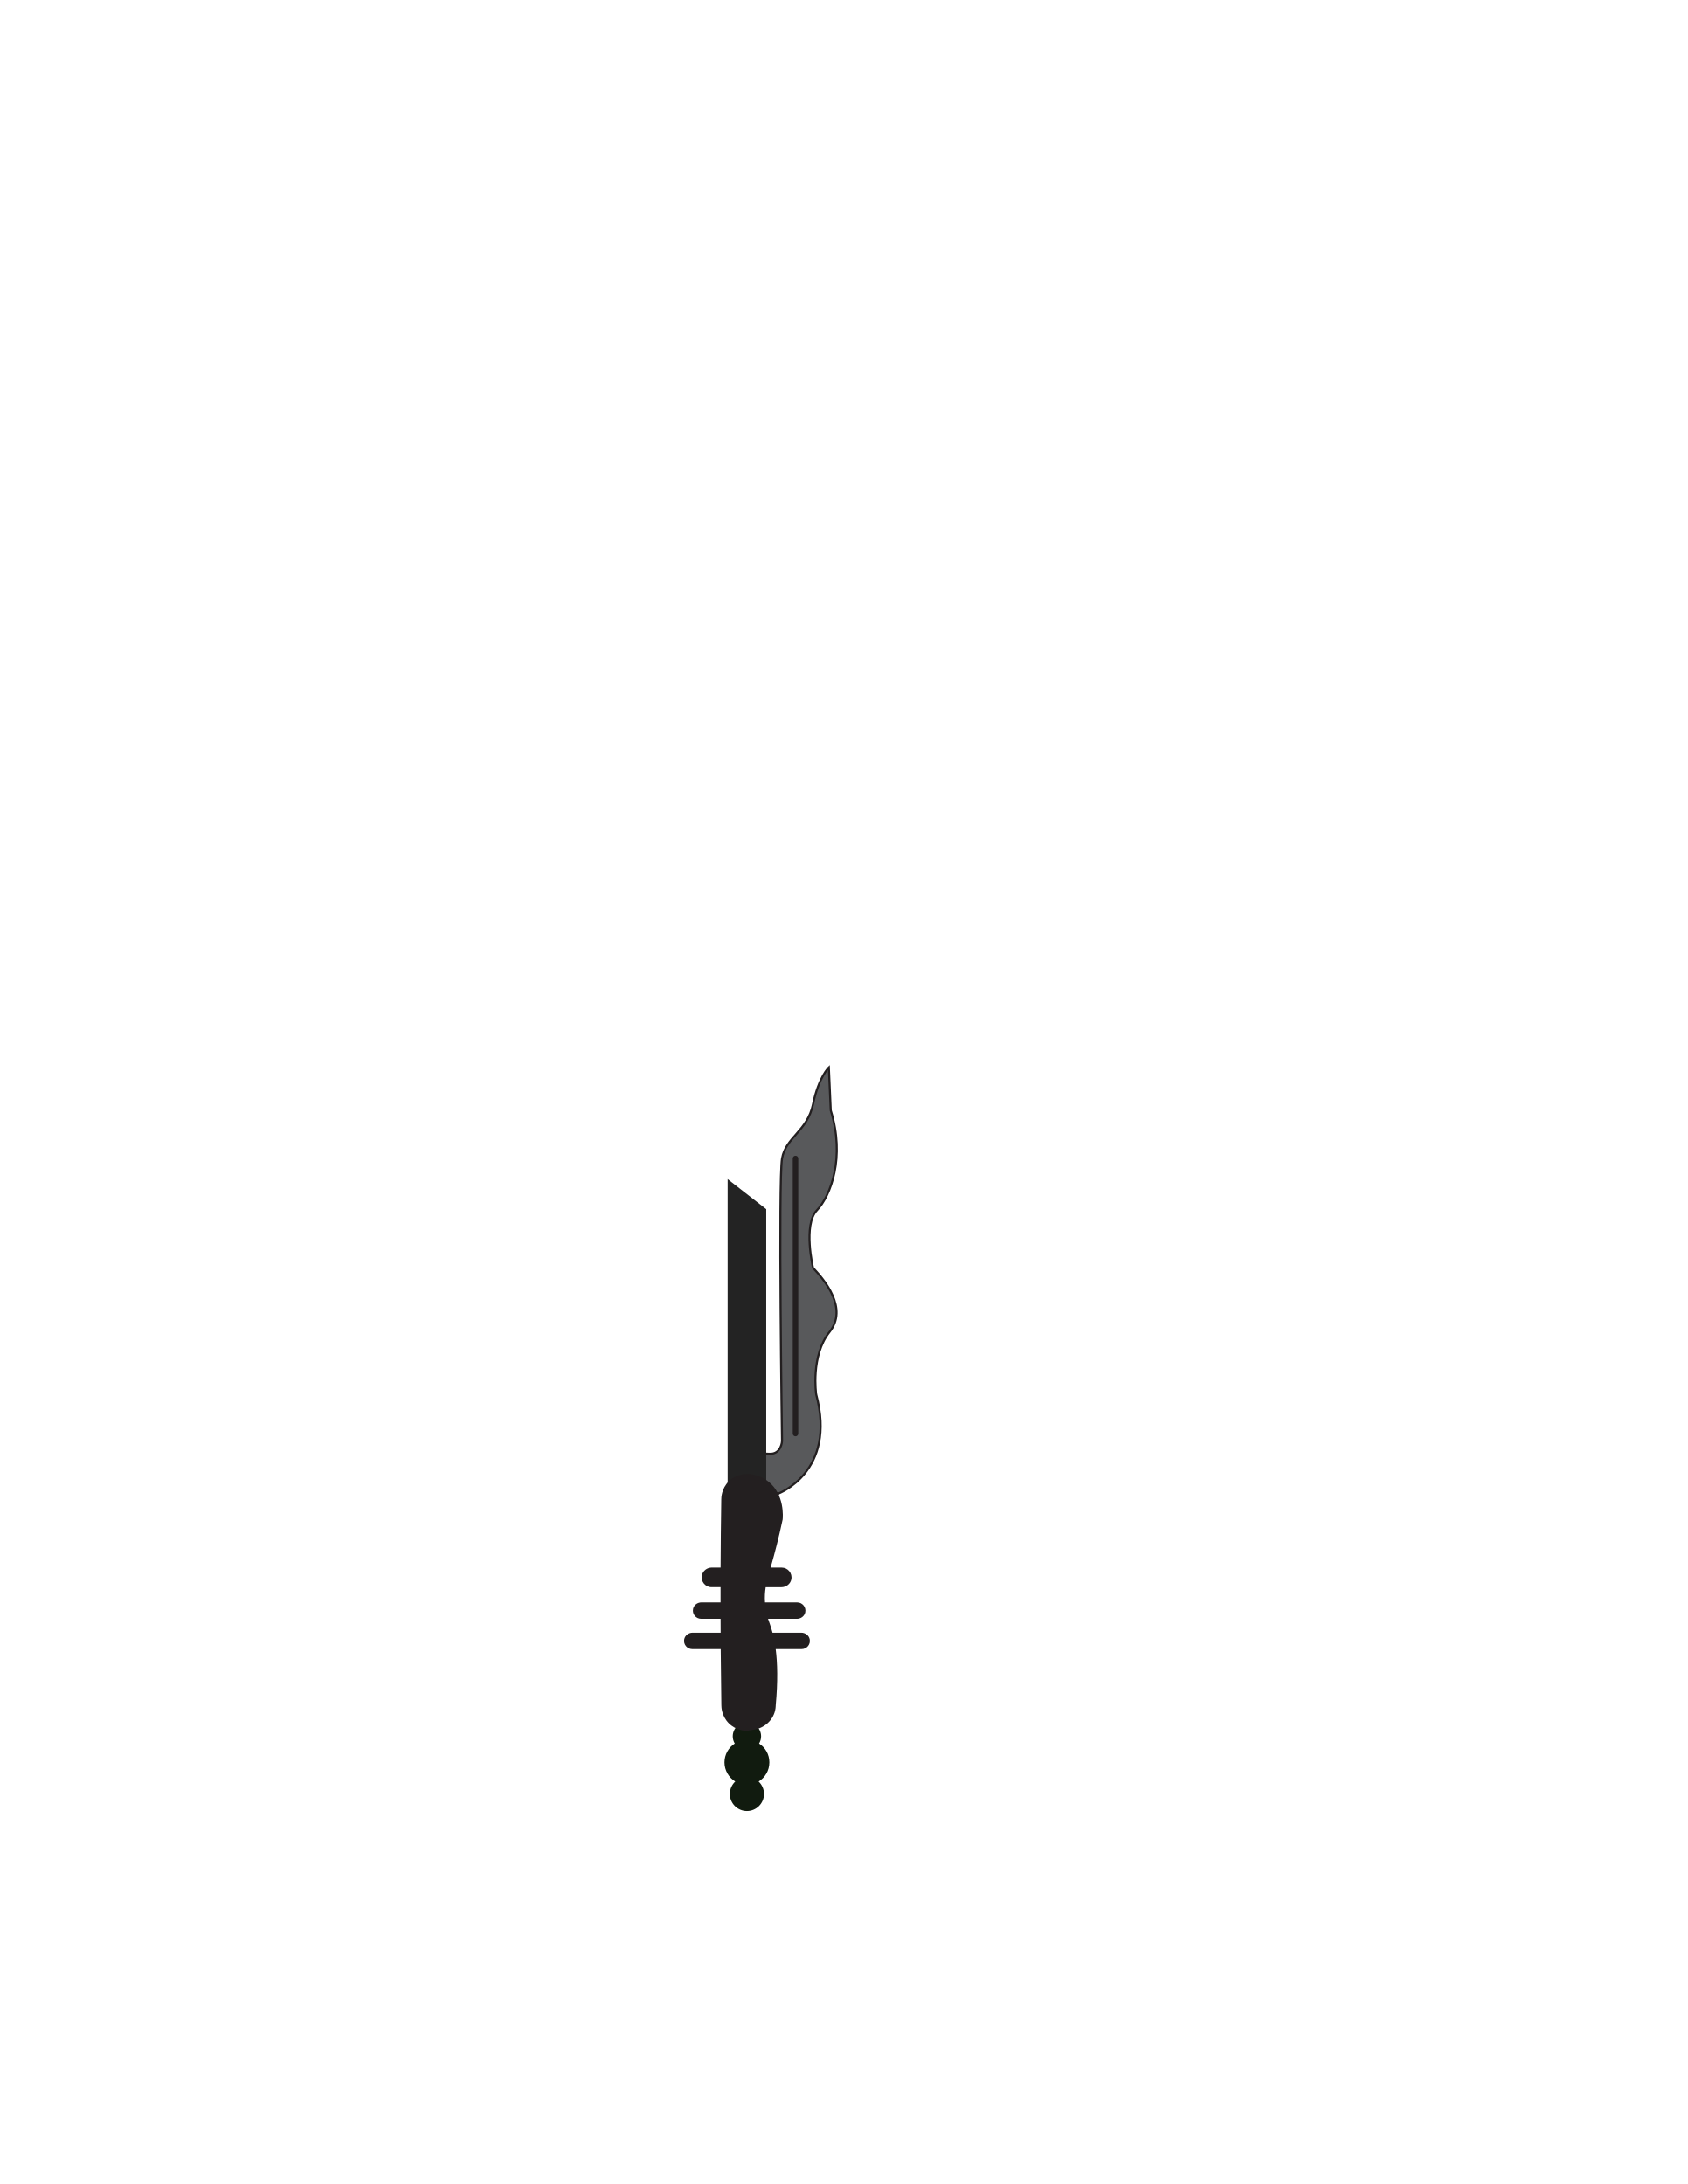
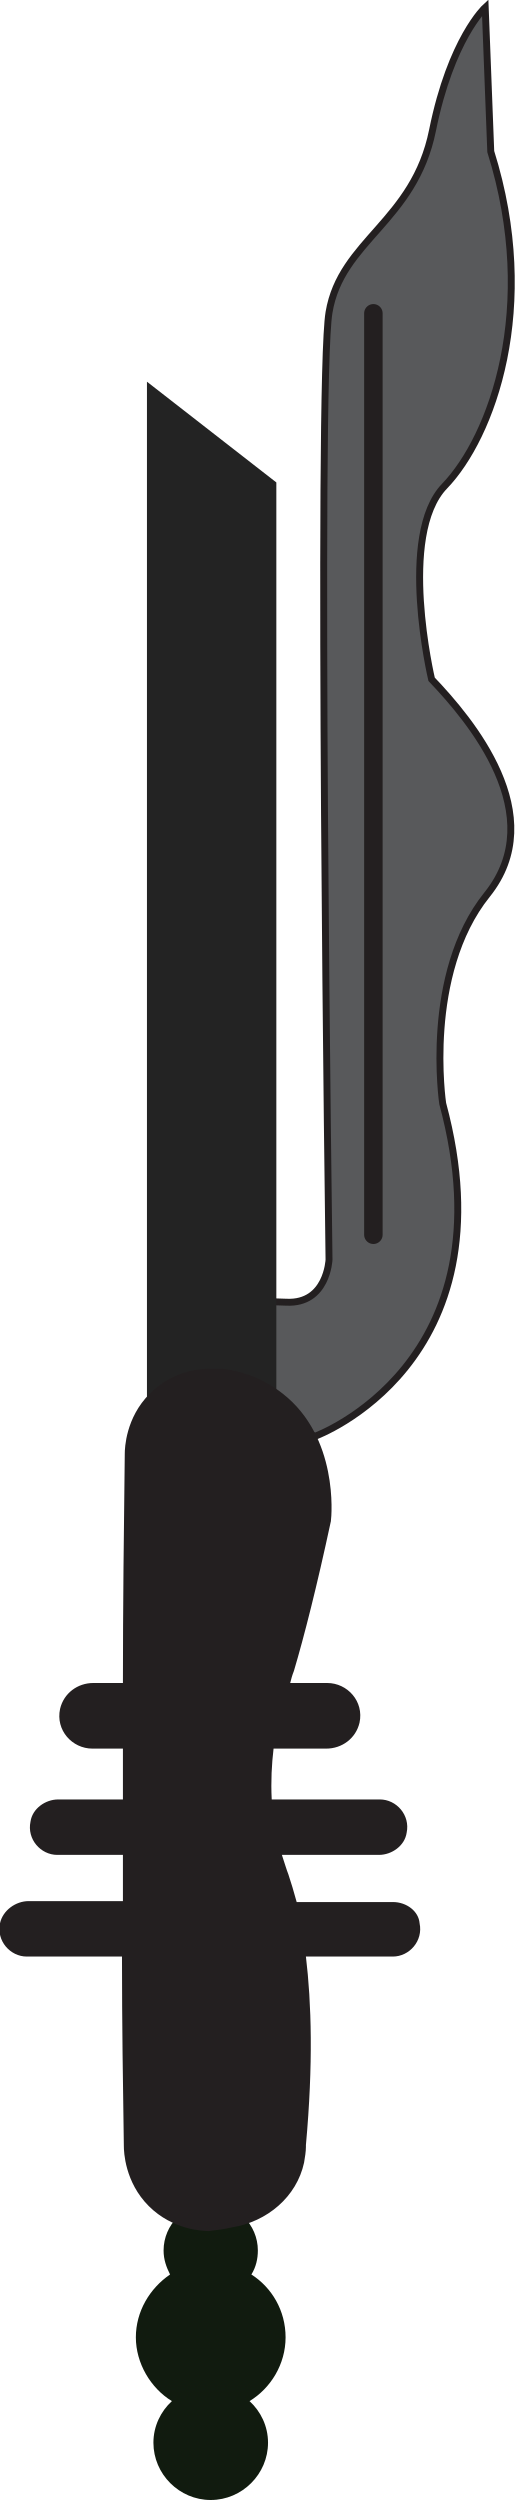
- <svg xmlns="http://www.w3.org/2000/svg" id="Layer_2" data-name="Layer 2" viewBox="0 0 612 792">
-   <defs>
-     <style>
-       .cls-1 {
-         stroke-linecap: round;
-         stroke-width: 2px;
+ <svg xmlns="http://www.w3.org/2000/svg" version="1.1" id="sword" x="0px" y="0px" viewBox="0 0 55.8 270.5" style="enable-background:new 0 0 55.8 270.5;" xml:space="preserve">
+   <style type="text/css">
+ 	.st0{fill:#111B0F;}
+ 	.st1{fill:#58595B;stroke:#231F20;stroke-width:0.75;stroke-miterlimit:10;}
+ 	.st2{fill:none;stroke:#231F20;stroke-width:2;stroke-linecap:round;stroke-miterlimit:10;}
+ 	.st3{fill:#232323;}
+ 	.st4{fill:#231F20;}
+ 
+       #sword:hover {
+         animation: all 0.5s ease;
+         transform-origin: center;
      }

-       .cls-1, .cls-2 {
-         fill: #58595b;
-         stroke: #231f20;
-         stroke-miterlimit: 10;
-       }
- 
-       .cls-3 {
-         fill: #232323;
-       }
- 
-       .cls-3, .cls-4, .cls-5 {
-         stroke-width: 0px;
-       }
- 
-       .cls-4 {
-         fill: #111b0f;
-       }
- 
-       .cls-5 {
-         fill: #231f20;
-       }
- 
-       .cls-2 {
-         stroke-width: .75px;
+       #sword:hover .st4{
+         fill: blue;
      }
    </style>
-   </defs>
+   <defs>
+ 	</defs>
  <g id="SWORD">
-     <path class="cls-4" d="M275.07,646.05c2.34-1.43,3.9-4,3.9-6.94s-1.49-5.39-3.73-6.84c.45-.77.73-1.65.73-2.6,0-2.84-2.3-5.14-5.14-5.14s-5.14,2.3-5.14,5.14c0,.95.28,1.84.73,2.6-2.24,1.45-3.73,3.97-3.73,6.84s1.56,5.51,3.9,6.94c-1.2,1.13-1.95,2.73-1.95,4.5,0,3.42,2.77,6.19,6.19,6.19s6.19-2.77,6.19-6.19c0-1.78-.75-3.38-1.95-4.5Z" />
-     <path class="cls-2" d="M282.14,541.66s21.37-7.82,13.8-36.02c0,0-2.06-13.99,4.82-22.59s-1.83-18.92-5.96-23.27c0,0-3.67-15.59,1.38-20.87s10.32-19.26,5.04-36.23l-.69-15.59s-3.67,3.44-5.73,13.3-9.86,11.92-11.24,19.72,0,102.5,0,102.5c0,0-.23,4.82-4.59,4.59s-5.5.23-5.5.23v11.09l8.67,3.15Z" />
-     <line class="cls-1" x1="288.44" y1="420.11" x2="288.44" y2="519.85" />
-     <path class="cls-3" d="M264.01,538.33c1.66-1.66,3.96-2.69,6.48-2.69h1.38c1.46.21,3.75.76,5.96,2.32v-99.47l-13.99-10.9v110.92c.06-.06.11-.12.17-.19Z" />
-     <path class="cls-5" d="M290.54,592.08h-10.42c-.29-1.1-.6-2.09-.92-2.98-.16-.46-.43-1.16-.71-2.06h10.45c1.44,0,2.76-.96,3.04-2.37.38-1.89-1.08-3.57-2.91-3.57h-11.68s0,0,0,0c-.14-2.03-.03-3.78.25-5.52h5.69c1.7,0,3.24-1.14,3.59-2.8.48-2.28-1.27-4.31-3.48-4.31h-4.03c.12-.42.24-.83.37-1.28,1.06-3.71,2.52-9.2,4-16.15.08-.73.83-9.07-5.22-13.82-2.37-1.86-4.9-2.47-6.48-2.69h-1.38c-2.52,0-4.82,1.03-6.48,2.69-2.62,2.62-2.69,5.86-2.69,6.48-.13,8.2-.21,16.46-.25,24.76h-3.18c-1.7,0-3.24,1.14-3.59,2.8-.48,2.28,1.27,4.31,3.48,4.31h3.28c0,1.84,0,3.68,0,5.52h-6.93c-1.44,0-2.76.96-3.04,2.37-.38,1.89,1.08,3.57,2.91,3.57h7.07c0,1.68.01,3.36.02,5.04h-10.16c-1.44,0-2.77.97-3.05,2.38-.38,1.9,1.09,3.58,2.92,3.58h10.32c0,.15,0,.31,0,.46.05,6.69.13,13.33.23,19.95,0,.63.09,3.86,2.69,6.48,2.62,2.63,5.86,2.73,6.49,2.74.84-.13,1.68-.25,2.52-.38,3.76-.56,6.95-3.28,7.79-6.98.14-.6.2-1.16.22-1.68,0-.06,0-.12,0-.18.81-8.75.64-15.36-.01-20.41h9.41c1.84,0,3.3-1.68,2.92-3.58-.28-1.41-1.61-2.38-3.05-2.38Z" />
+     <path class="st0" d="M27,259.8c2.3-1.4,3.9-4,3.9-6.9s-1.5-5.4-3.7-6.8c0.5-0.8,0.7-1.7,0.7-2.6c0-2.8-2.3-5.1-5.1-5.1   s-5.1,2.3-5.1,5.1c0,1,0.3,1.8,0.7,2.6c-2.2,1.5-3.7,4-3.7,6.8s1.6,5.5,3.9,6.9c-1.2,1.1-2,2.7-2,4.5c0,3.4,2.8,6.2,6.2,6.2   s6.2-2.8,6.2-6.2C29,262.5,28.2,260.9,27,259.8L27,259.8z" />
+     <path class="st1" d="M34.1,155.4c0,0,21.4-7.8,13.8-36c0,0-2.1-14,4.8-22.6s-1.8-18.9-6-23.3c0,0-3.7-15.6,1.4-20.9   s10.3-19.3,5-36.2L52.5,0.8c0,0-3.7,3.4-5.7,13.3s-9.9,11.9-11.2,19.7s0,102.5,0,102.5s-0.2,4.8-4.6,4.6s-5.5,0.2-5.5,0.2v11.1   L34.1,155.4L34.1,155.4z" />
+     <line class="st2" x1="40.4" y1="33.9" x2="40.4" y2="133.6" />
+     <path class="st3" d="M16,152.1c1.7-1.7,4-2.7,6.5-2.7h1.4c1.5,0.2,3.8,0.8,6,2.3V52.2l-14-10.9v110.9   C15.9,152.2,15.9,152.1,16,152.1L16,152.1z" />
+     <path class="st4" d="M42.5,205.8H32.1c-0.3-1.1-0.6-2.1-0.9-3c-0.2-0.5-0.4-1.2-0.7-2.1h10.5c1.4,0,2.8-1,3-2.4   c0.4-1.9-1.1-3.6-2.9-3.6H29.4l0,0c-0.1-2,0-3.8,0.2-5.5h5.7c1.7,0,3.2-1.1,3.6-2.8c0.5-2.3-1.3-4.3-3.5-4.3h-4   c0.1-0.4,0.2-0.8,0.4-1.3c1.1-3.7,2.5-9.2,4-16.2c0.1-0.7,0.8-9.1-5.2-13.8c-2.4-1.9-4.9-2.5-6.5-2.7h-1.4c-2.5,0-4.8,1-6.5,2.7   c-2.6,2.6-2.7,5.9-2.7,6.5c-0.1,8.2-0.2,16.5-0.2,24.8h-3.2c-1.7,0-3.2,1.1-3.6,2.8c-0.5,2.3,1.3,4.3,3.5,4.3h3.3   c0,1.8,0,3.7,0,5.5H6.3c-1.4,0-2.8,1-3,2.4c-0.4,1.9,1.1,3.6,2.9,3.6h7.1c0,1.7,0,3.4,0,5H3.1c-1.4,0-2.8,1-3.1,2.4   c-0.4,1.9,1.1,3.6,2.9,3.6h10.3c0,0.2,0,0.3,0,0.5c0,6.7,0.1,13.3,0.2,20c0,0.6,0.1,3.9,2.7,6.5c2.6,2.6,5.9,2.7,6.5,2.7   c0.8-0.1,1.7-0.2,2.5-0.4c3.8-0.6,7-3.3,7.8-7c0.1-0.6,0.2-1.2,0.2-1.7c0-0.1,0-0.1,0-0.2c0.8-8.8,0.6-15.4,0-20.4h9.4   c1.8,0,3.3-1.7,2.9-3.6C45.3,206.8,44,205.8,42.5,205.8L42.5,205.8z" />
  </g>
</svg>
